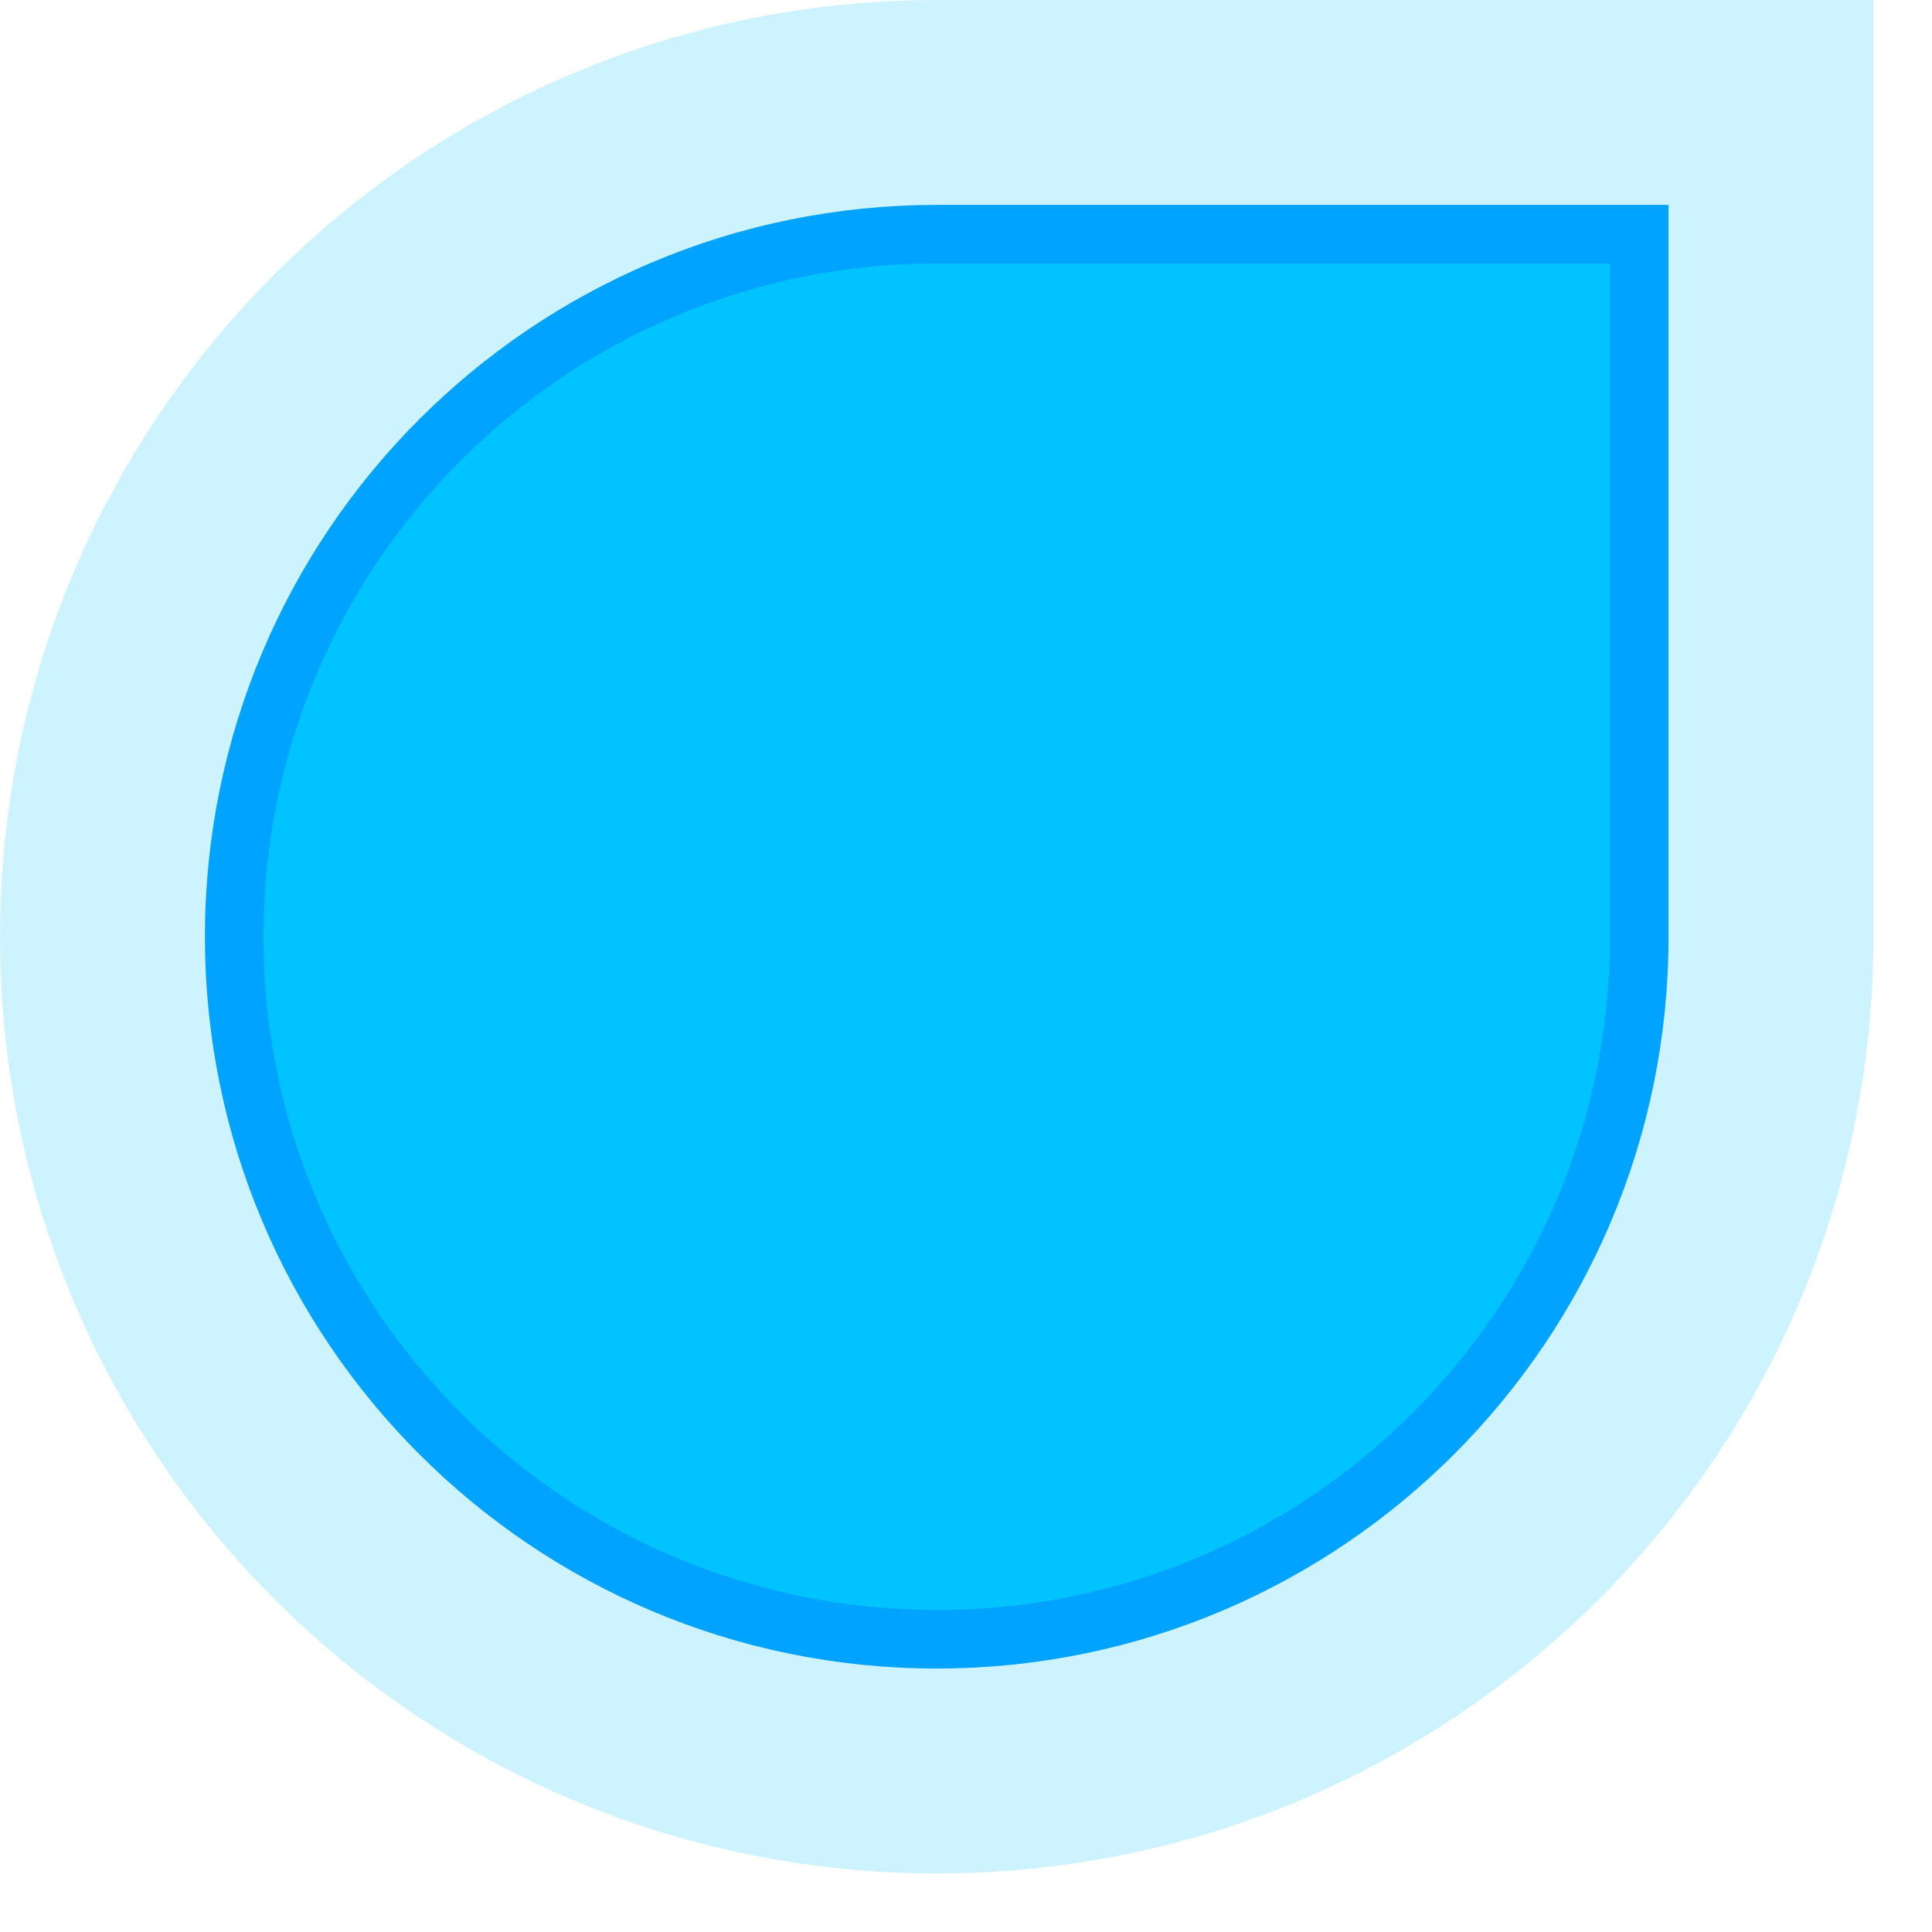
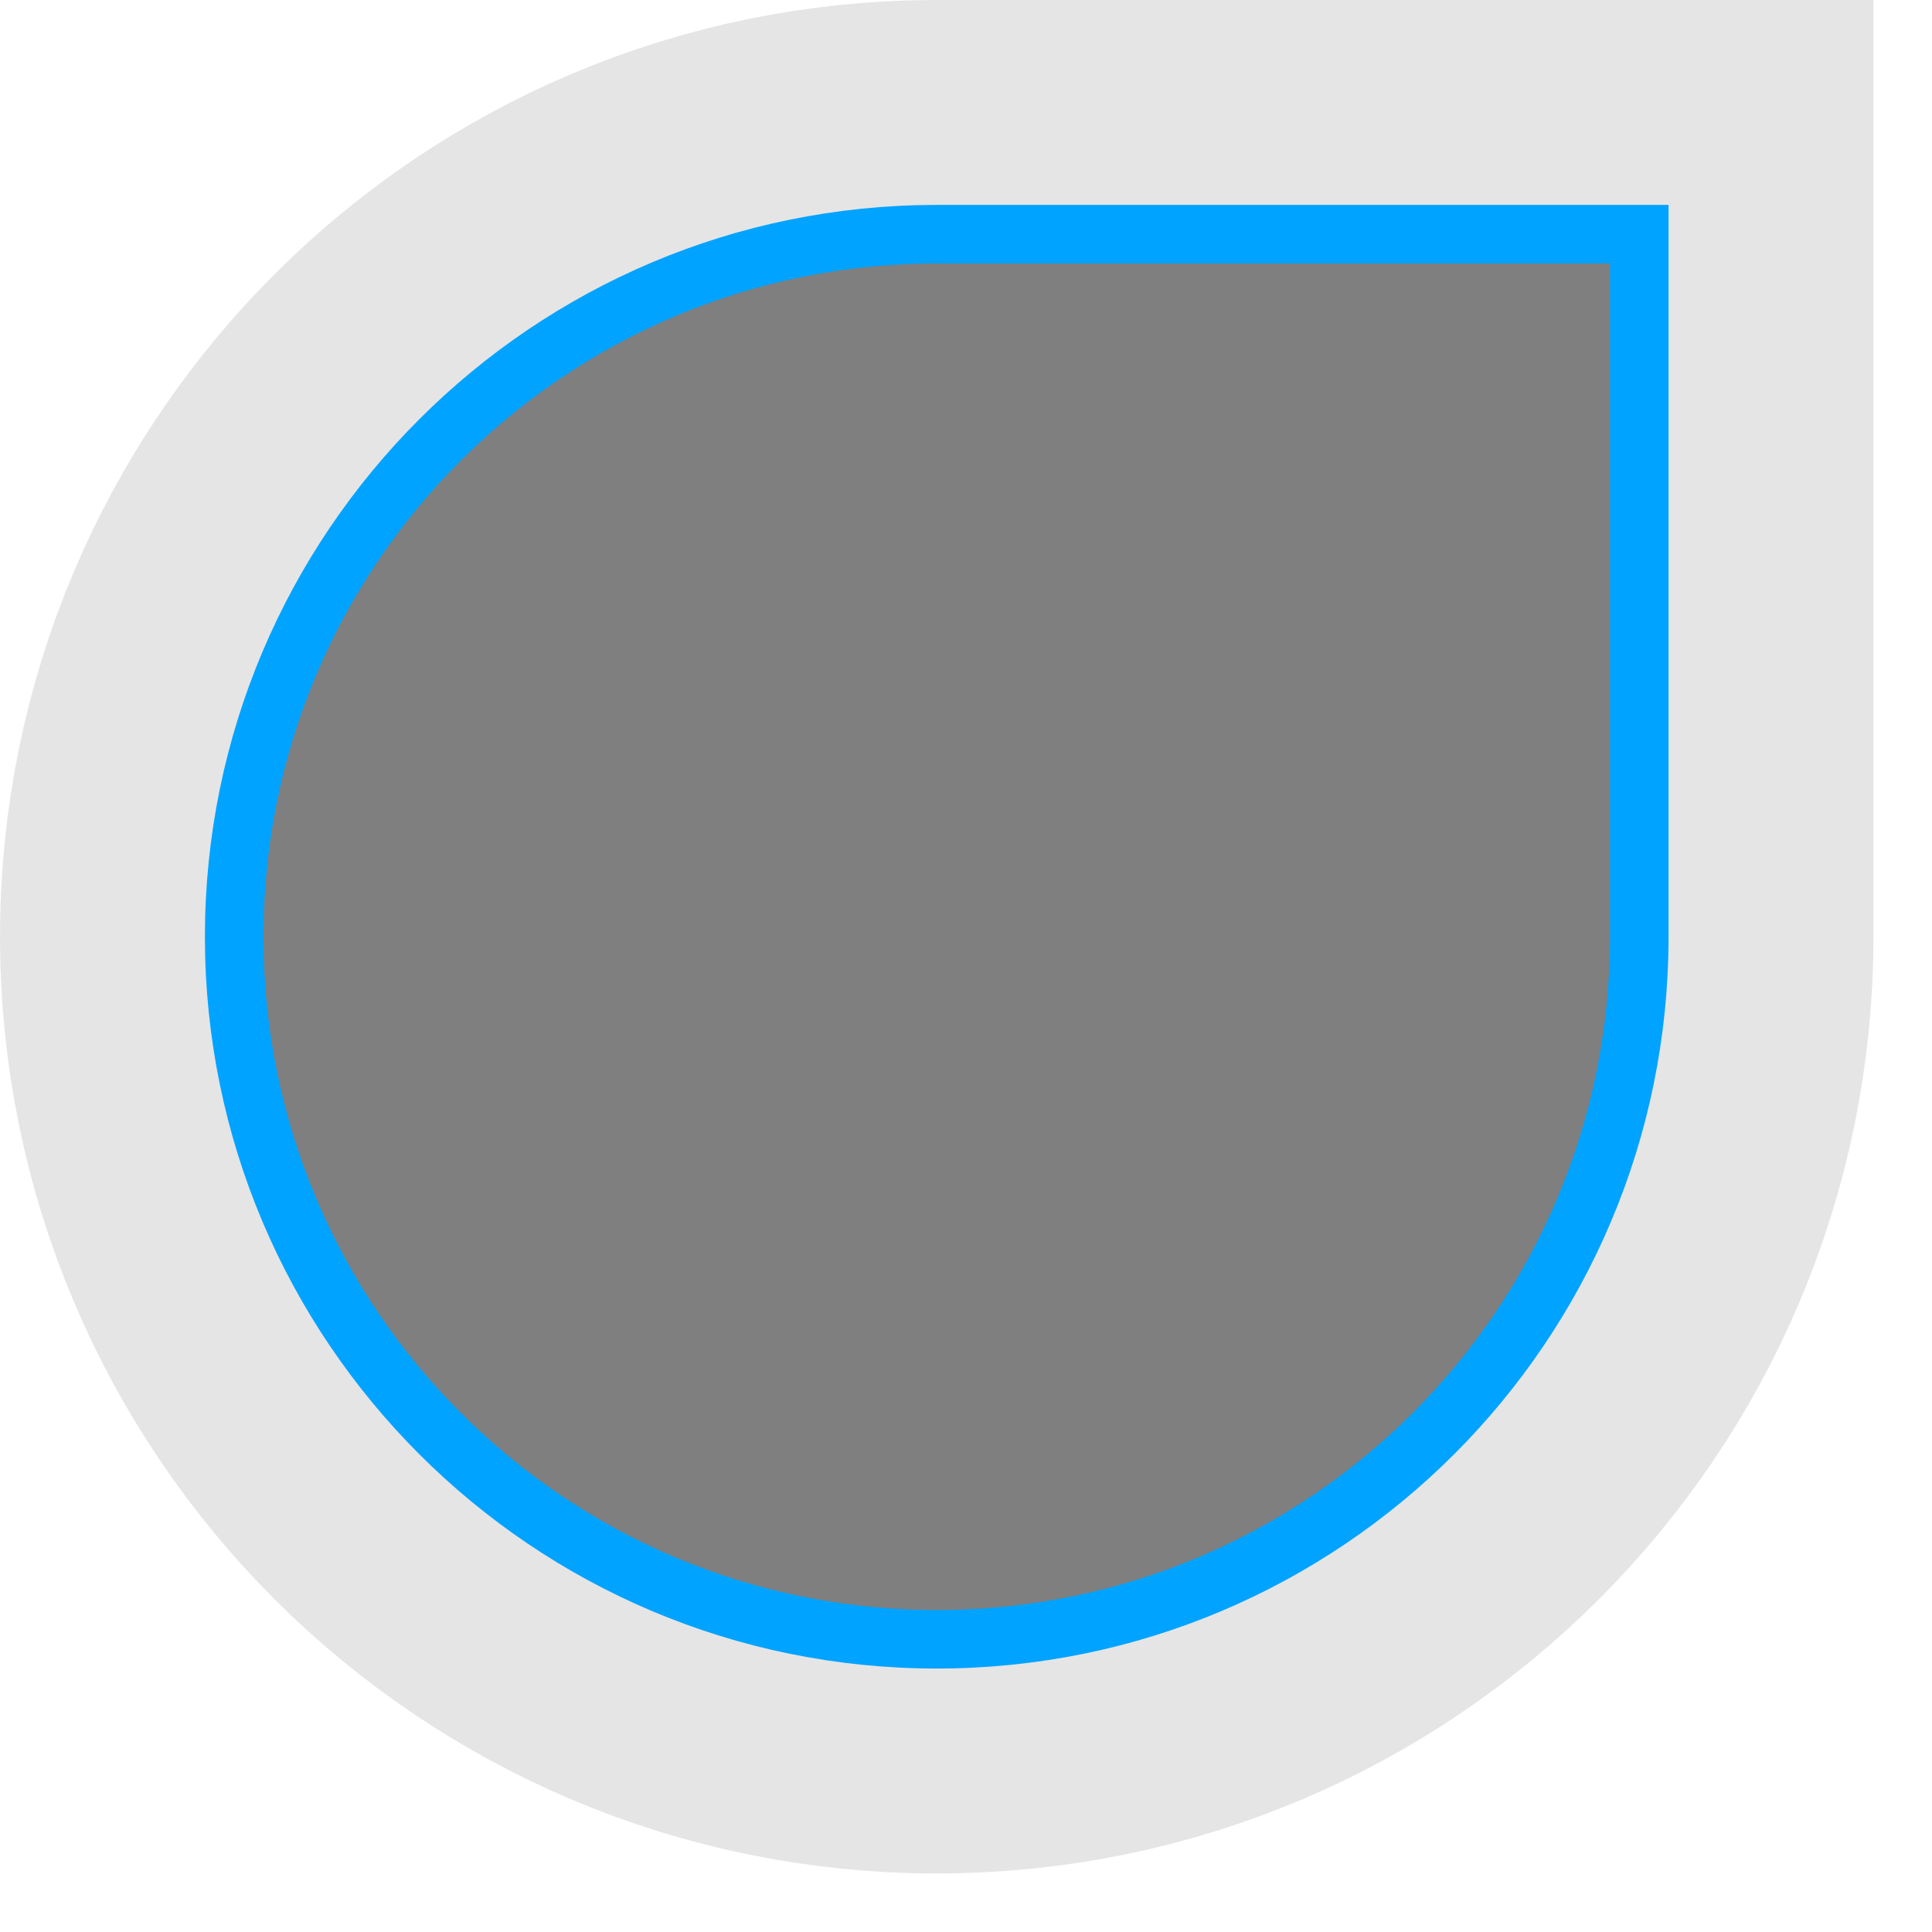
<svg xmlns="http://www.w3.org/2000/svg" xmlns:xlink="http://www.w3.org/1999/xlink" width="34px" height="34px" viewBox="1 1 33 33" version="1.1">
  <defs>
    <path d="M17,5 C23.627,5 29,10.373 29,17 L29,29 L17,29 C10.373,29 5,23.627 5,17 C5,10.373 10.373,5 17,5 Z" id="path-1" />
  </defs>
  <g id="Bottom-Left-Handle" stroke="none" stroke-width="1" fill="none" fill-rule="evenodd">
    <g id="Bottom-Left" transform="translate(17, 17) scale(1, -1) translate(-17, -17) ">
-       <use stroke="#00c3ff33" stroke-width="8" xlink:href="#path-1" />
+       <use stroke="#7F7F7F33" stroke-width="8" xlink:href="#path-1" />
      <use fill="black" fill-opacity="1" filter="url(#filter-2)" xlink:href="#path-1" />
-       <use stroke="#00a3ff" stroke-width="1" fill="#00c3ff" fill-rule="evenodd" xlink:href="#path-1" />
+       <use stroke="#00a3ff" stroke-width="1" fill="#7F7F7F" fill-rule="evenodd" xlink:href="#path-1" />
    </g>
  </g>
</svg>
